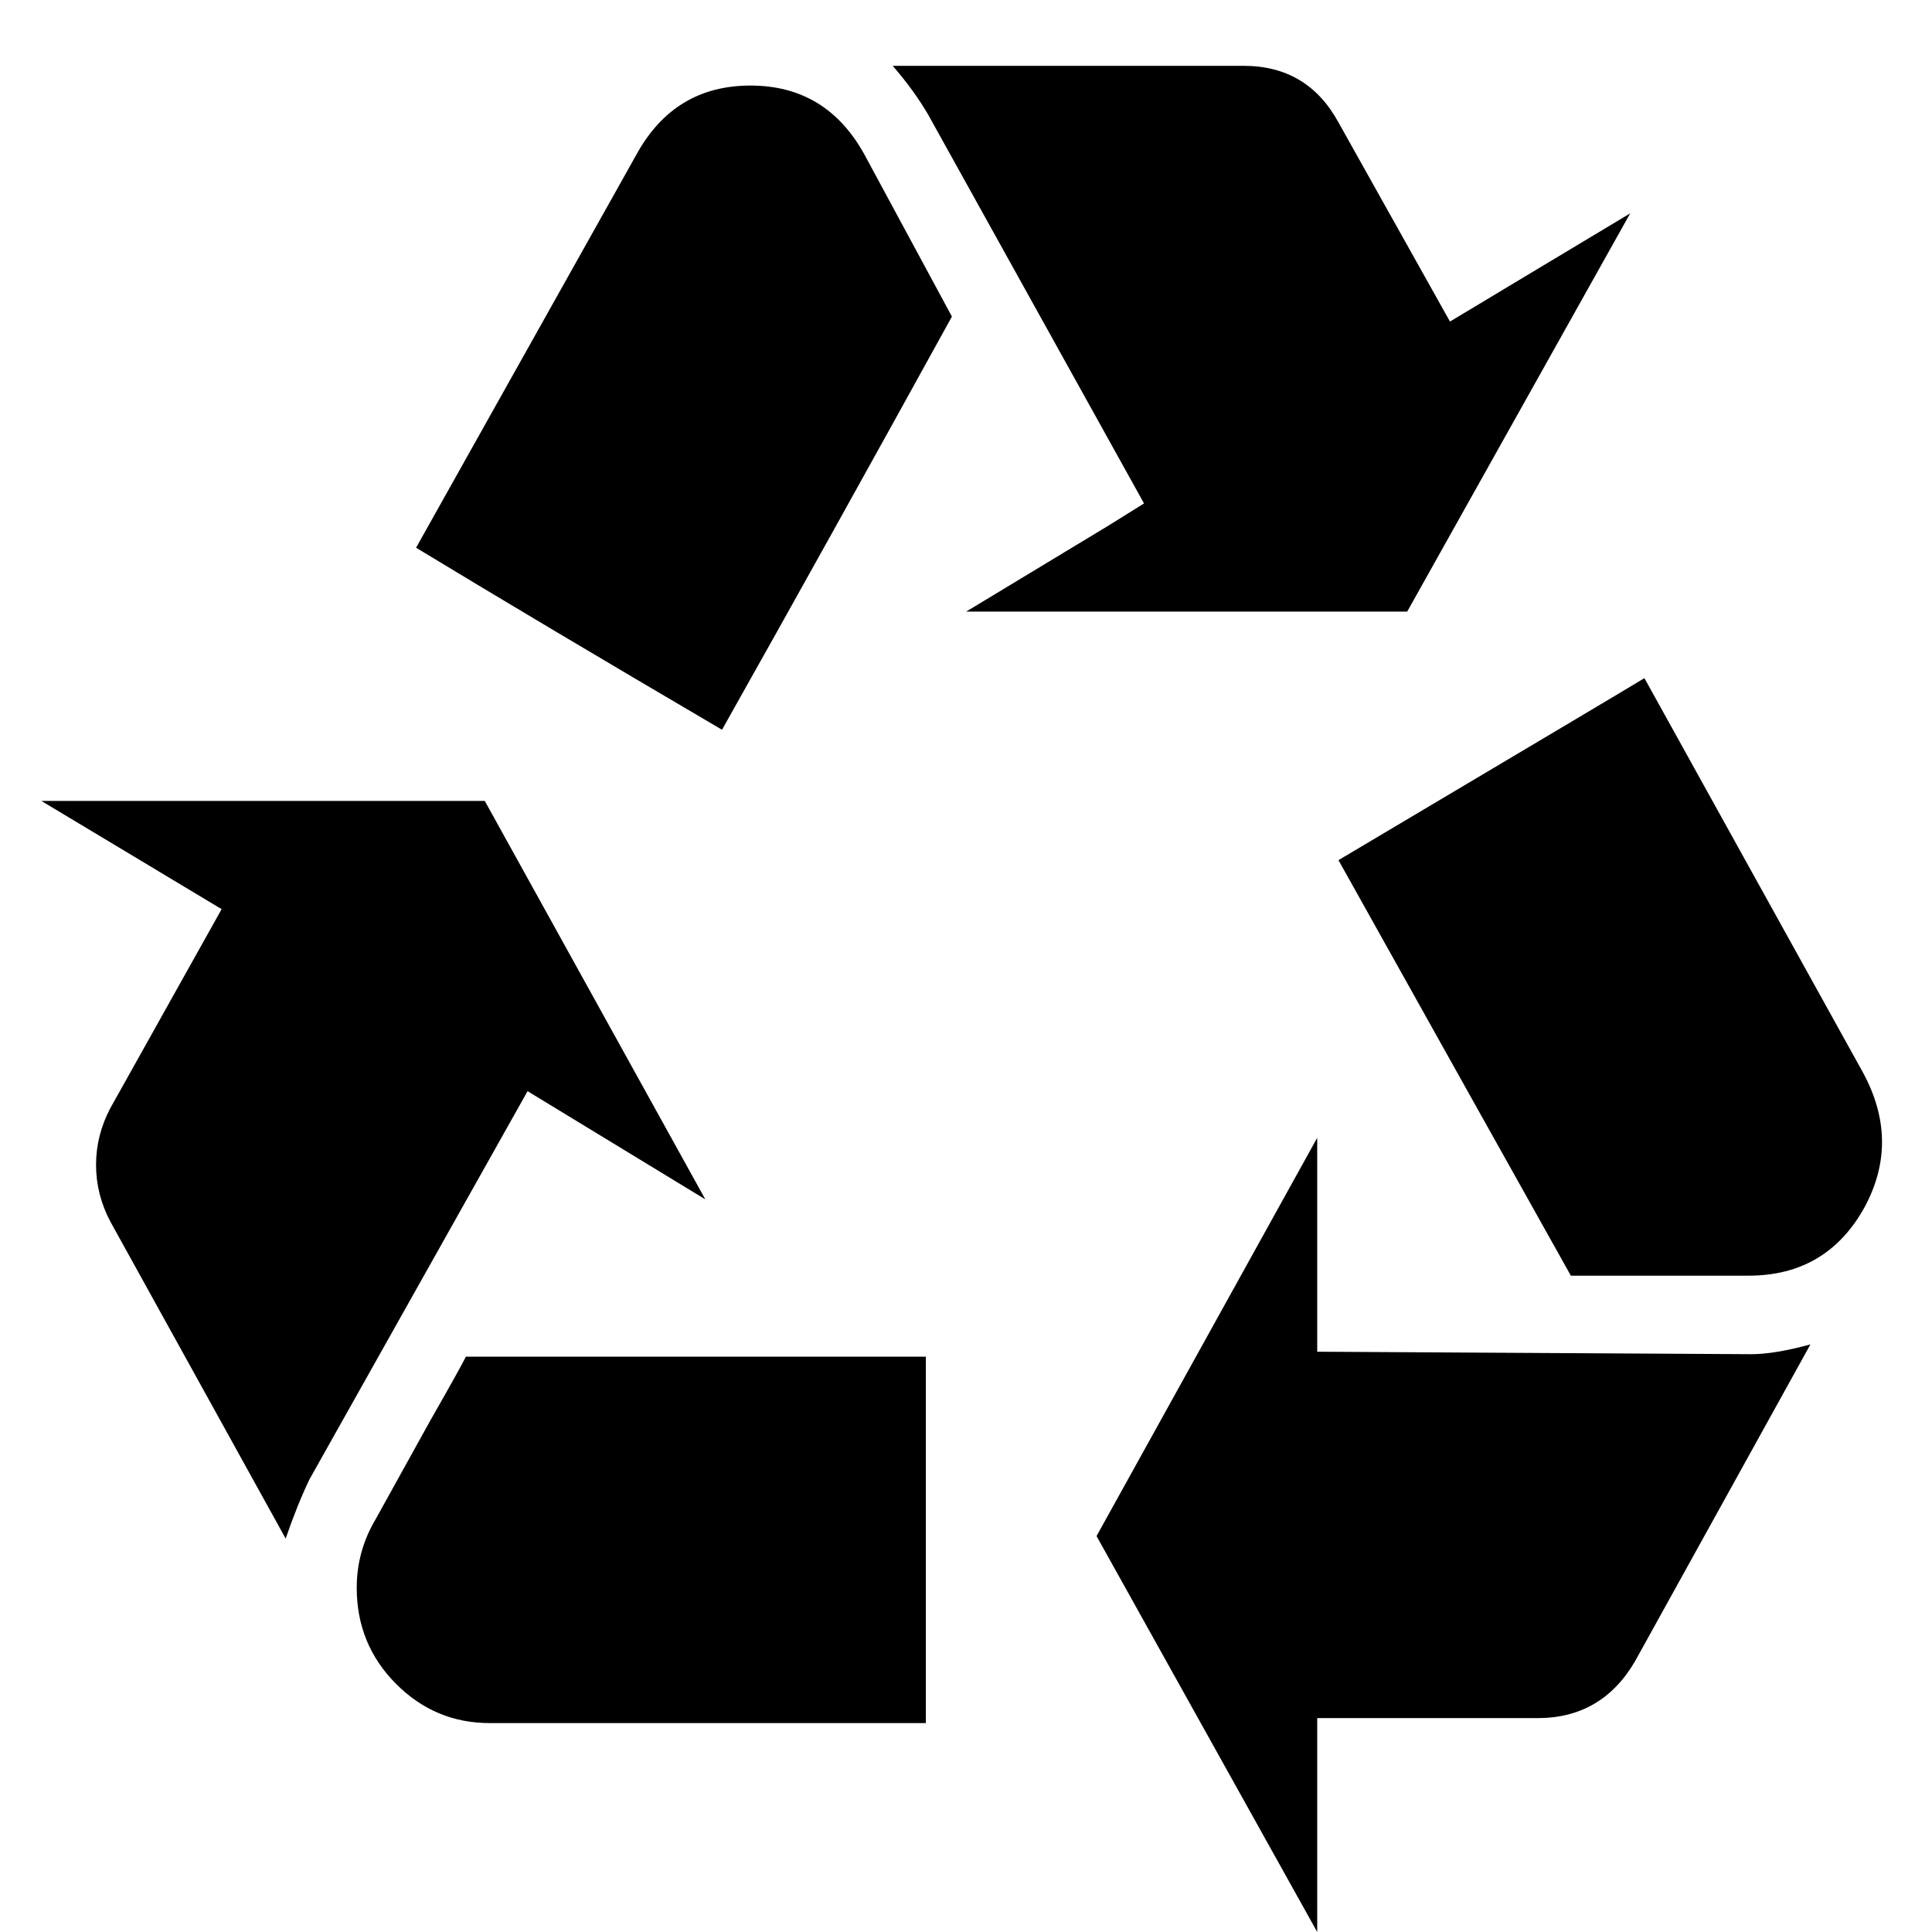
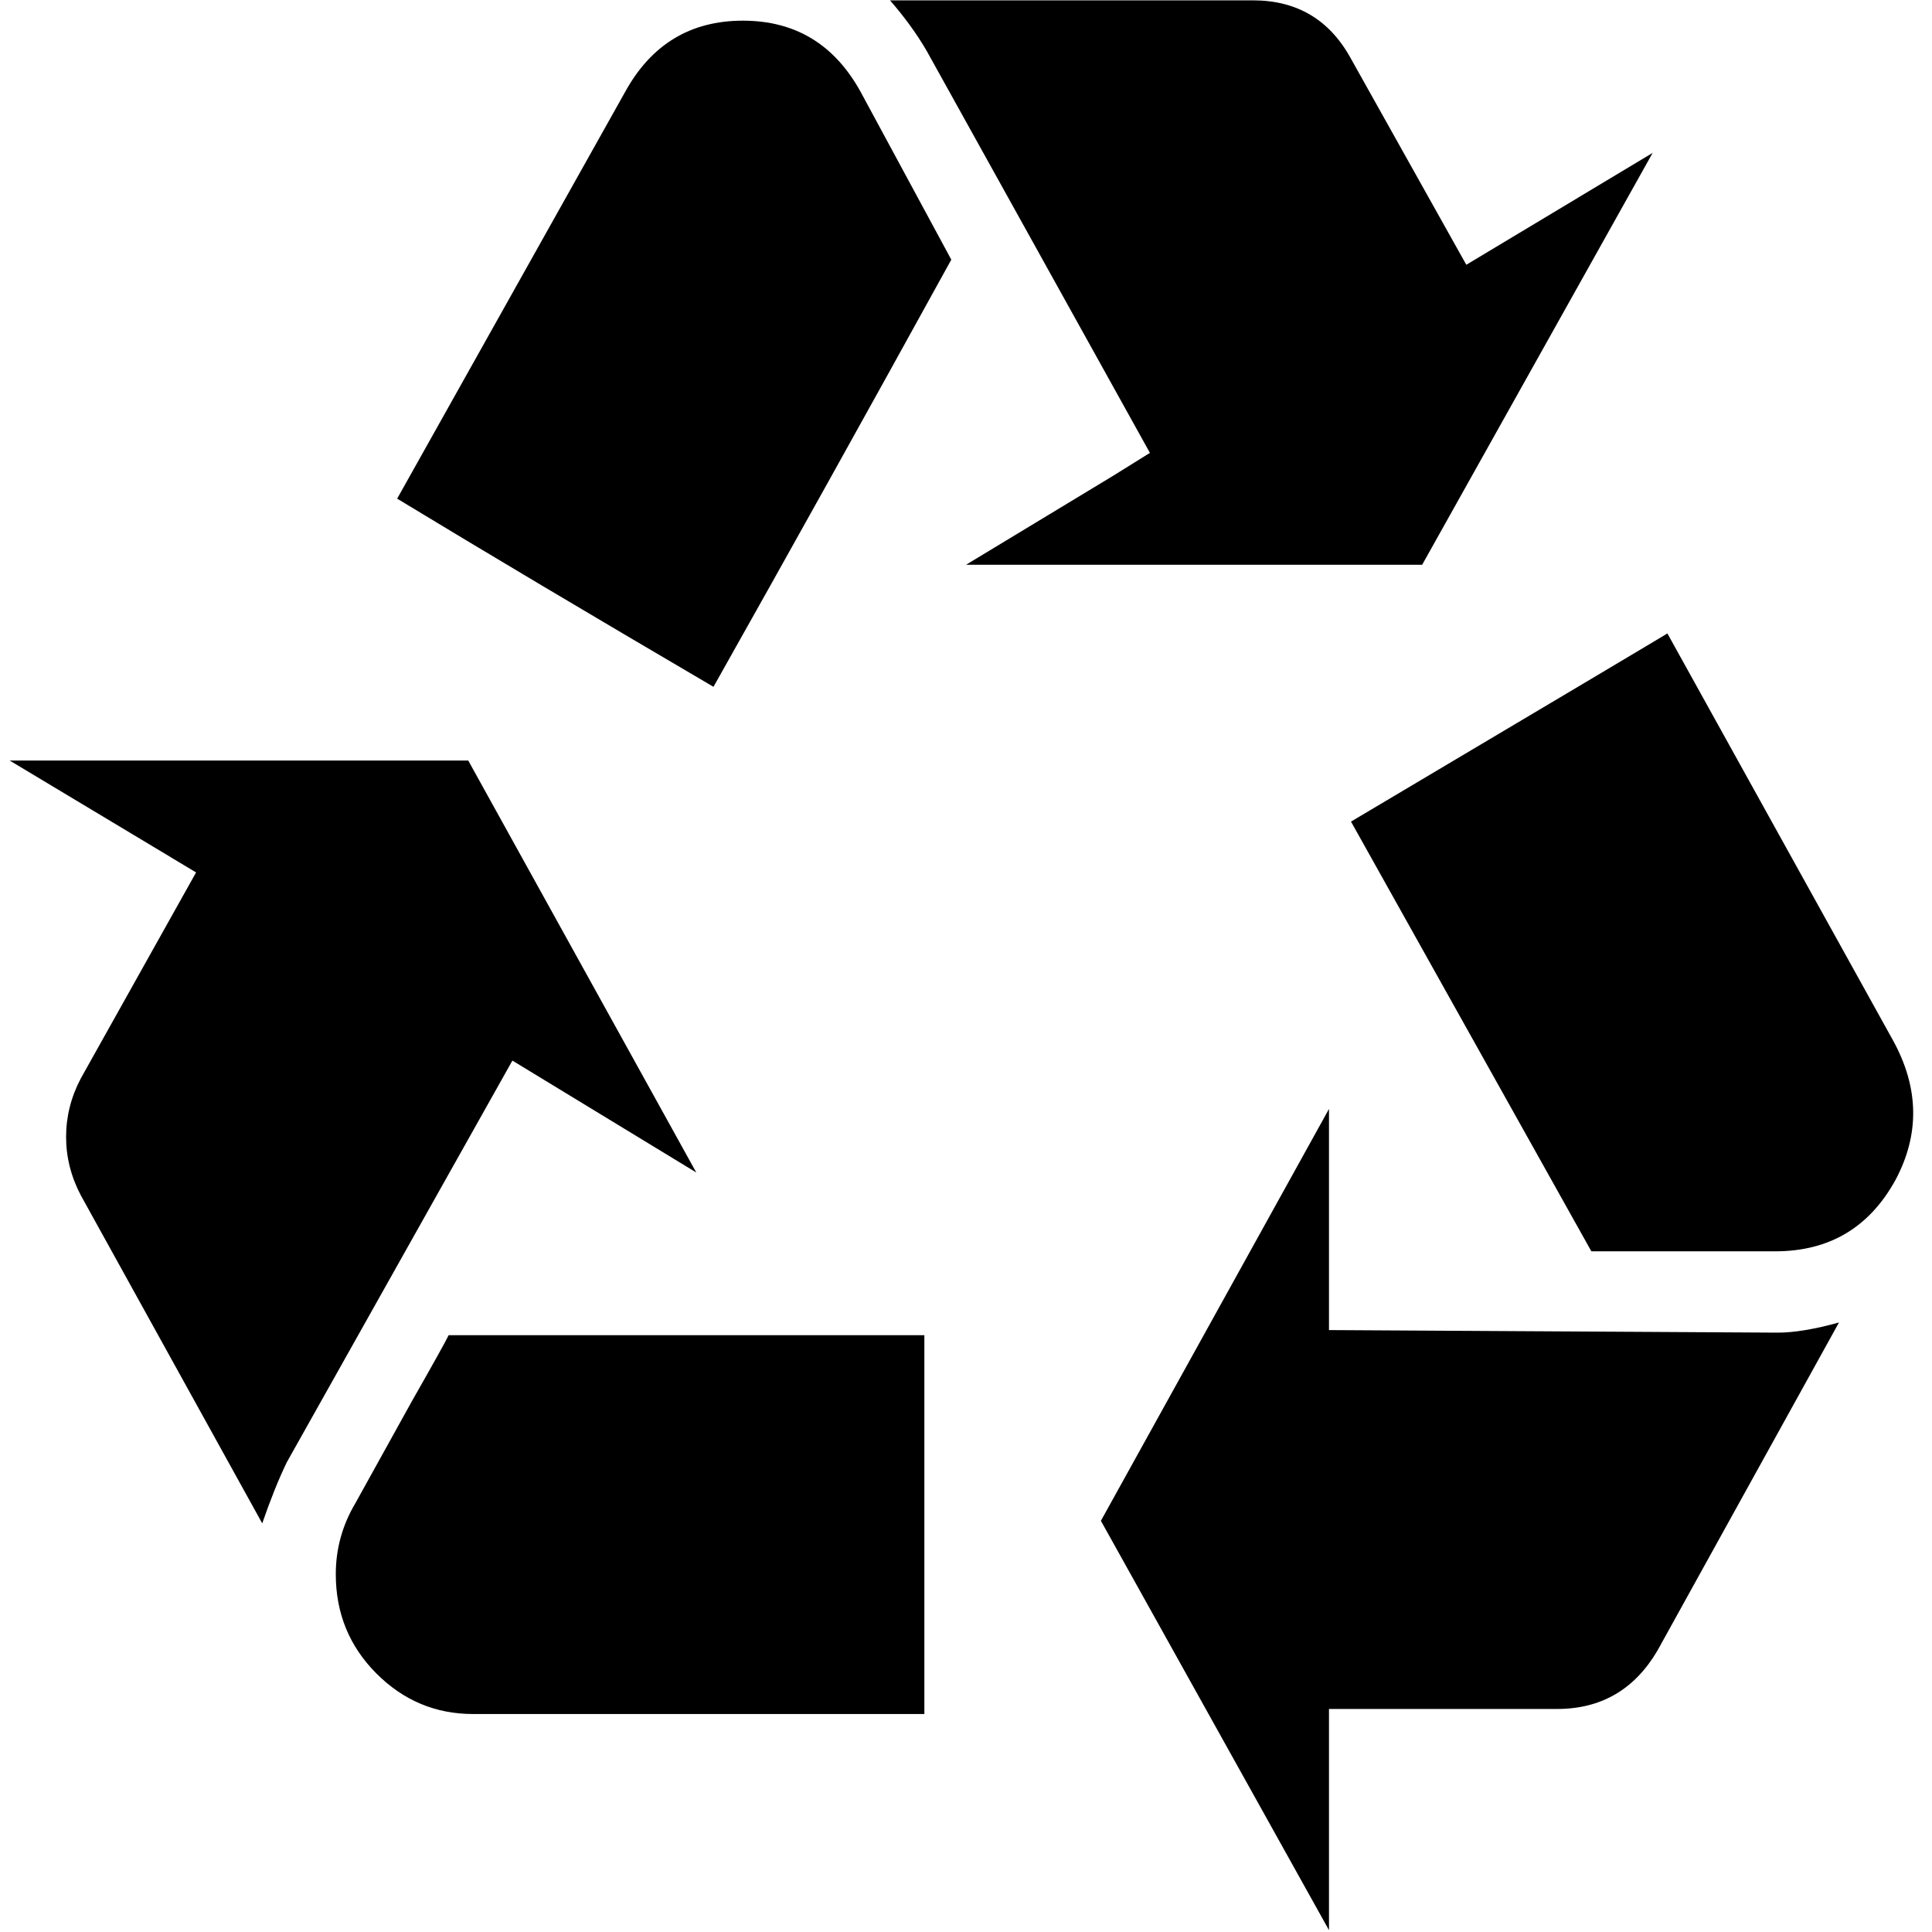
- <svg xmlns="http://www.w3.org/2000/svg" version="1.1" width="14px" height="14px" viewBox="0 0 14 14" id="svg2">
+ <svg xmlns="http://www.w3.org/2000/svg" version="1.1" width="500" height="500" viewBox="0 0 500 500" id="svg2">
  <defs id="defs6" />
-   <rect width="14" height="14" x="0" y="0" id="canvas" style="visibility:hidden;fill:none;stroke:none" />
-   <path d="M 5.111,8.691 3.513,5.804 H 0.3 L 1.606,6.588 0.799,8.031 c -0.069,0.131 -0.103,0.268 -0.103,0.41 -3e-6,0.142 0.034,0.279 0.103,0.41 l 1.271,2.298 c 0.057,-0.166 0.115,-0.309 0.172,-0.428 L 3.823,7.907 Z m -2.388,2.316 c -0.092,0.154 -0.138,0.321 -0.138,0.499 -4e-6,0.273 0.095,0.505 0.284,0.695 0.189,0.19 0.415,0.285 0.679,0.285 H 6.709 V 9.831 H 3.376 C 3.353,9.878 3.267,10.033 3.118,10.294 Z M 7.001,4.432 h 3.196 L 11.813,1.546 10.507,2.33 9.699,0.887 C 9.55,0.614 9.321,0.477 9.012,0.477 H 6.469 c 0.103,0.119 0.189,0.237 0.258,0.356 L 8.29,3.648 8.032,3.809 Z M 5.438,0.62 C 5.071,0.62 4.796,0.786 4.613,1.118 L 3.015,3.969 C 3.622,4.337 4.361,4.777 5.232,5.288 5.747,4.373 6.302,3.375 6.898,2.294 L 6.263,1.118 C 6.079,0.786 5.805,0.62 5.438,0.62 Z M 9.545,9.795 V 9.474 8.245 L 7.946,11.131 9.545,14 v -1.55 h 1.598 c 0.309,0 0.544,-0.137 0.704,-0.41 l 1.272,-2.298 c -0.172,0.047 -0.315,0.071 -0.429,0.071 L 9.545,9.795 Z m 2.371,-4.881 c -0.057,0.036 -0.796,0.475 -2.217,1.319 0.71,1.271 1.272,2.275 1.684,3.011 h 1.288 c 0.378,2e-6 0.659,-0.166 0.842,-0.499 0.172,-0.321 0.166,-0.647 -0.017,-0.98 l -1.58,-2.851 z" id="recycling" style="fill:#000000;fill-opacity:1;stroke:none" />
+   <rect width="495.076" height="495.076" x="0" y="0" id="canvas" style="visibility:hidden;fill:none;stroke:none;stroke-width:35.363" />
+   <path d="M 180.194,303.438 121.183,196.825 H 2.502 l 48.243,28.957 -29.825,53.296 c -2.544,4.833 -3.815,9.88 -3.815,15.141 -1.1e-4,5.261 1.272,10.309 3.815,15.141 l 46.946,84.884 c 2.117,-6.145 4.235,-11.413 6.352,-15.804 L 132.609,274.48 Z m -88.197,85.547 c -3.396,5.703 -5.094,11.841 -5.094,18.415 -1.47e-4,10.094 3.492,18.649 10.478,25.664 6.985,7.015 15.339,10.523 25.061,10.523 h 116.783 v -98.037 h -123.116 c -0.852,1.754 -4.029,7.457 -9.529,17.109 z M 250.012,146.16 H 368.054 L 427.705,39.568 379.481,68.525 349.636,15.209 C 344.136,5.129 335.679,0.088 324.265,0.088 h -93.93 c 3.809,4.378 6.985,8.763 9.529,13.153 l 57.733,103.962 -9.509,5.924 z M 192.26,5.349 c -13.544,4.25e-4 -23.699,6.139 -30.464,18.415 L 102.784,129.051 c 22.414,13.602 49.702,29.835 81.864,48.697 19.031,-33.777 39.547,-70.626 61.548,-110.548 L 222.724,23.764 C 215.958,11.488 205.804,5.35 192.26,5.349 Z M 343.942,344.223 v -11.848 -45.384 l -59.031,106.592 59.031,105.95 V 442.281 h 59.011 c 11.426,0 20.096,-5.047 26.01,-15.141 l 46.965,-84.884 c -6.34,1.754 -11.627,2.631 -15.862,2.631 L 343.942,344.223 Z m 87.578,-180.291 c -2.118,1.312 -29.413,17.545 -81.884,48.697 26.235,46.937 46.971,84.007 62.207,111.211 h 47.585 c 13.97,7e-5 24.337,-6.145 31.103,-18.435 6.339,-11.848 6.126,-23.91 -0.639,-36.187 L 431.52,163.932 Z" id="recycling" style="fill:#000000;fill-opacity:1;stroke:none;stroke-width:36.934" />
</svg>
